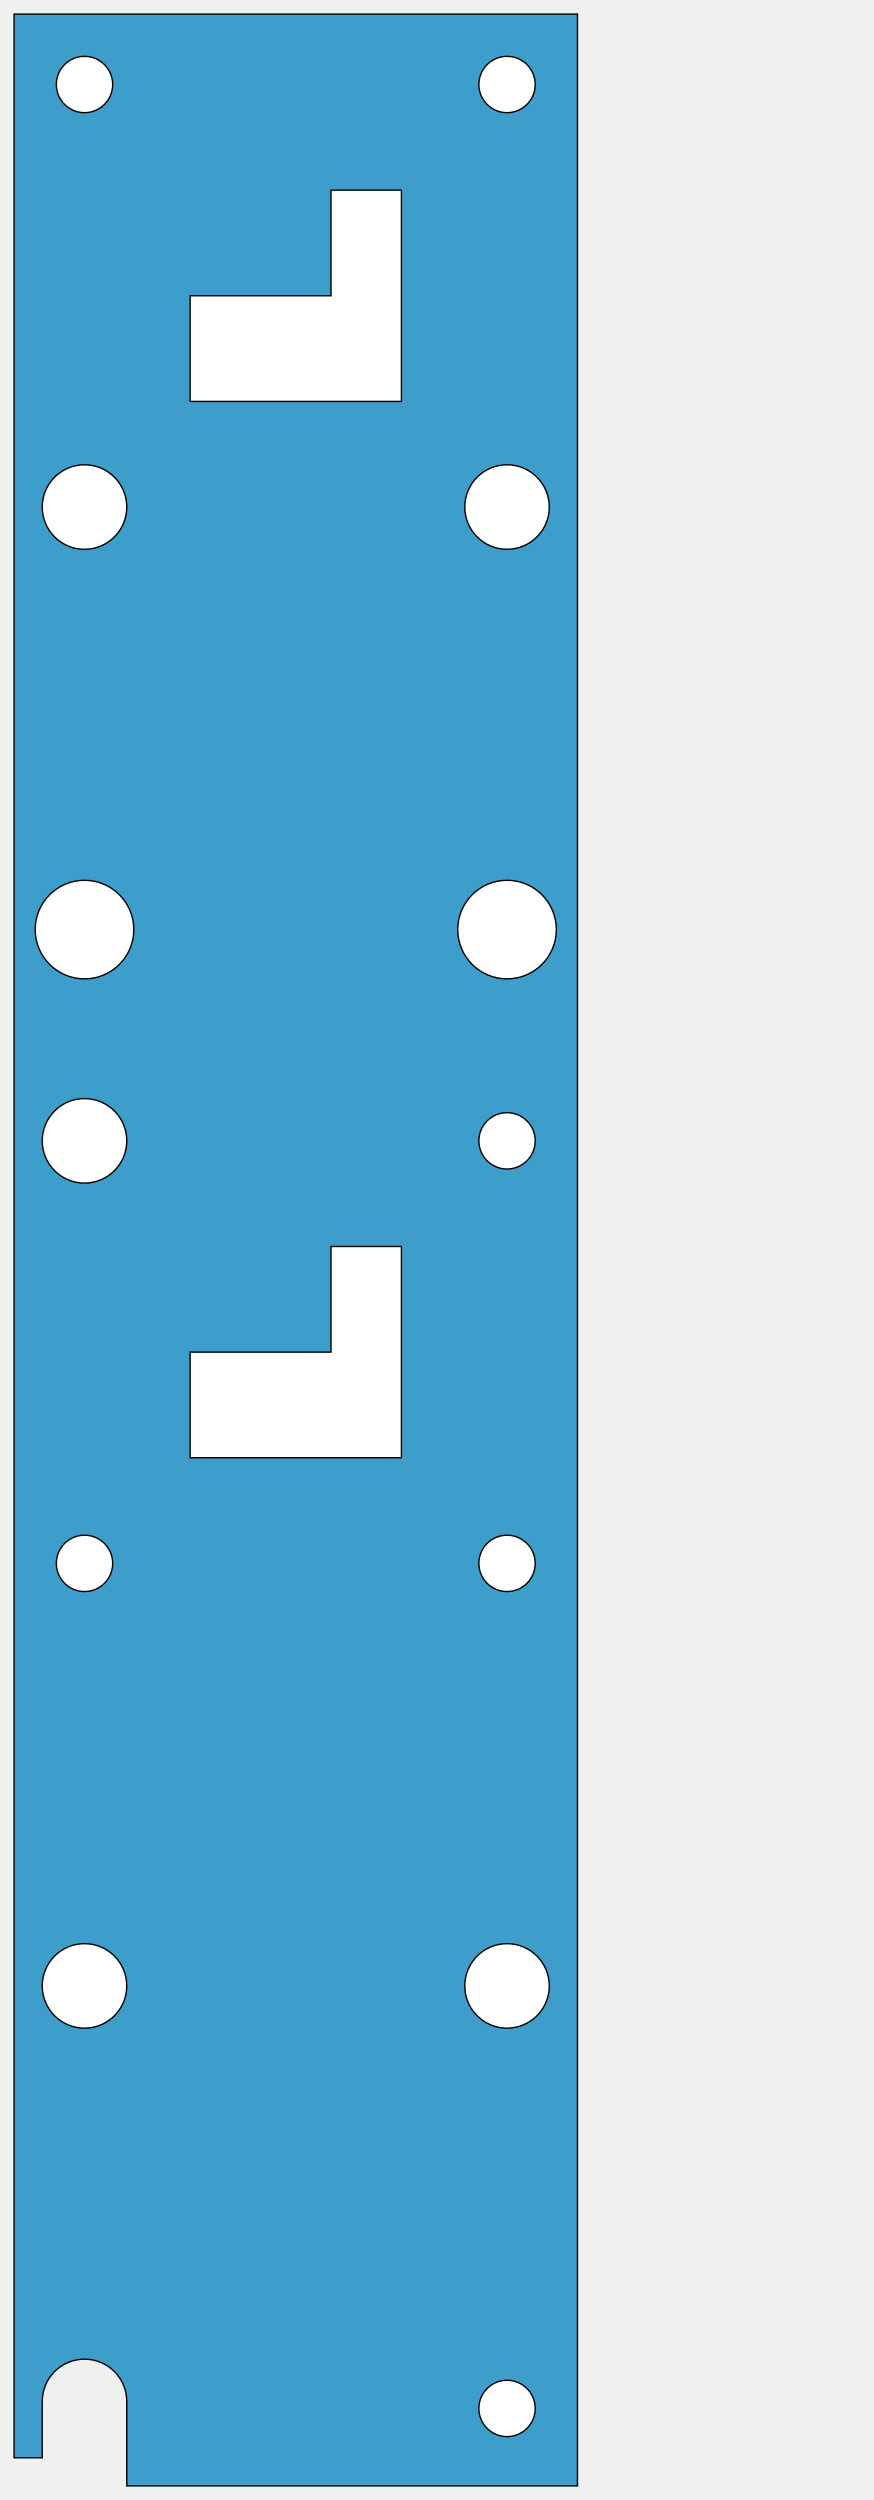
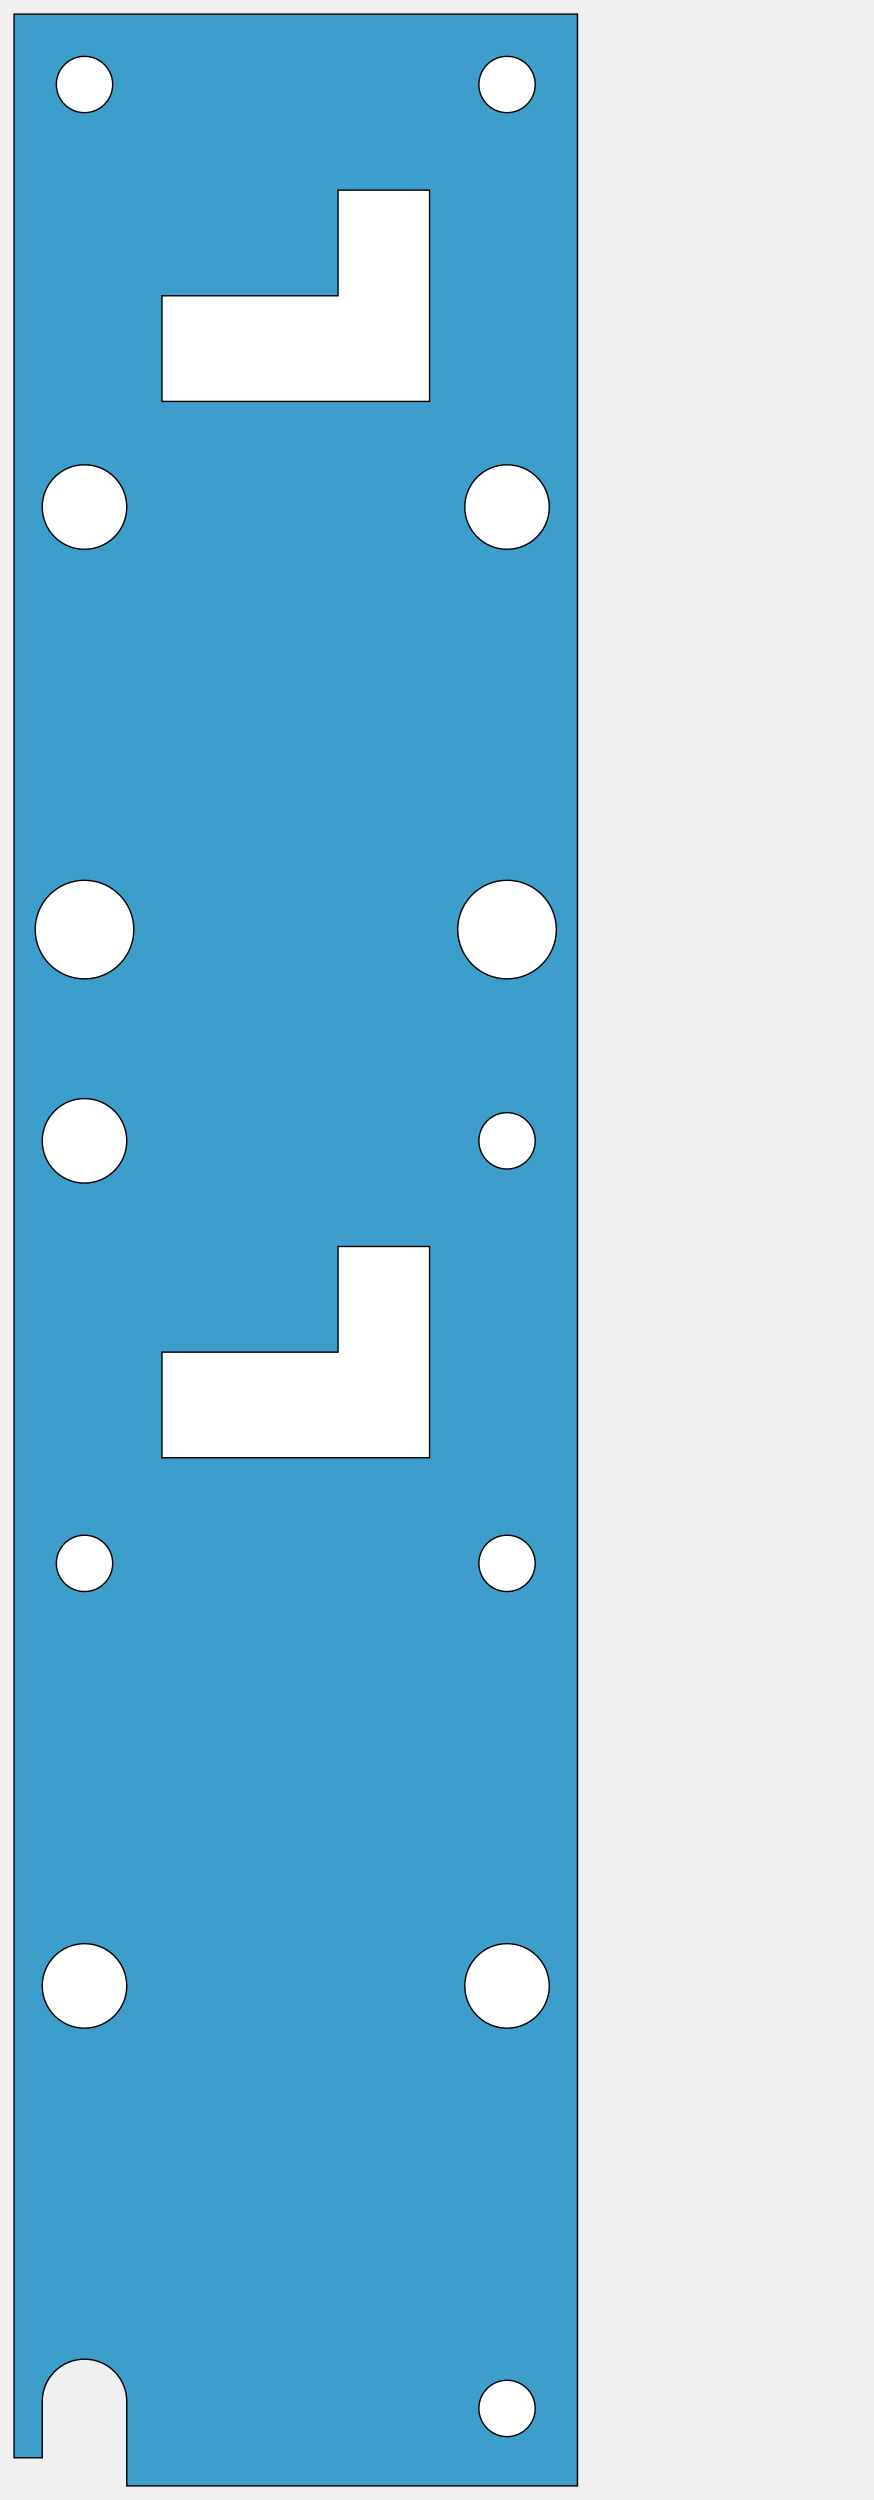
- <svg xmlns="http://www.w3.org/2000/svg" height="1775.0" viewBox="-510.0 -810.0 620.0 1775.0" width="620.0">
+ <svg xmlns="http://www.w3.org/2000/svg" height="1775.0" viewBox="-510.0 -810.0 620.0 1775.0" width="620.0" z1svg_version="2">
  <g style="stroke:black;fill:#3d9ecb">
    <path d="M -500.0 -800.0 L -100.0 -800.0 L -100.0 955.0 L -420.0 955.0 L -420.0 895.0 A 30.0,30.0 0 0,0 -450.0,865.0 A 30.0,30.0 0 0,0 -480.0,895.0 L -480.0 935.0 L -500.0 935.0 Z" id="outlinePath" />
-     <g style="stroke:black;fill:#ffffff">
+     <g id="holes" style="stroke:black;fill:#ffffff">
      <circle cx="-450.0" cy="-750.0" id="pointHole_0_40mm" r="20.0" />
      <circle cx="-150.0" cy="-750.0" id="pointHole_1_40mm" r="20.0" />
      <circle cx="-450.0" cy="300.0" id="pointHole_2_40mm" r="20.0" />
      <circle cx="-150.0" cy="300.0" id="pointHole_3_40mm" r="20.0" />
      <circle cx="-150.0" cy="900.0" id="pointHole_4_40mm" r="20.0" />
      <circle cx="-450.0" cy="600.0" id="pointHole_5_60mm" r="30.0" />
      <circle cx="-150.0" cy="600.0" id="pointHole_6_60mm" r="30.0" />
      <circle cx="-450.0" cy="0.0" id="pointHole_7_60mm" r="30.0" />
      <circle cx="-150.0" cy="0.0" id="pointHole_8_40mm" r="20.0" />
      <circle cx="-450.0" cy="-450.0" id="pointHole_9_60mm" r="30.0" />
      <circle cx="-150.0" cy="-450.0" id="pointHole_10_60mm" r="30.0" />
      <circle cx="-150.0" cy="-150.0" id="pointHole_11_70mm" r="35.0" />
      <circle cx="-450.0" cy="-150.0" id="pointHole_12_70mm" r="35.0" />
-       <path cx="-300.0" cy="-600.0" d="M -375.0 -525.0 L -225.0 -525.0 L -225.0 -675.0 L -275.0 -675.0 L -275.0 -600.0 L -375.0 -600.0 Z" id="logicHole_0" openLeft="1" pinTravelDir="3" />
-       <path cx="-300.0" cy="150.0" d="M -375.0 225.0 L -225.0 225.0 L -225.0 75.0 L -275.0 75.0 L -275.0 150.0 L -375.0 150.0 Z" id="logicHole_1" openLeft="1" pinTravelDir="3" />
+       <path d="M -205.0 -675.0 L -205.0 -525.0 L -395.0 -525.0 L -395.0 -600.0 L -270.0 -600.0 L -270.0 -675.0 Z" id="customHole_0" />
+       <path d="M -205.0 225.0 L -395.0 225.0 L -395.0 150.0 L -270.0 150.0 L -270.0 75.0 L -205.0 75.0 Z" id="customHole_1" />
    </g>
  </g>
</svg>
